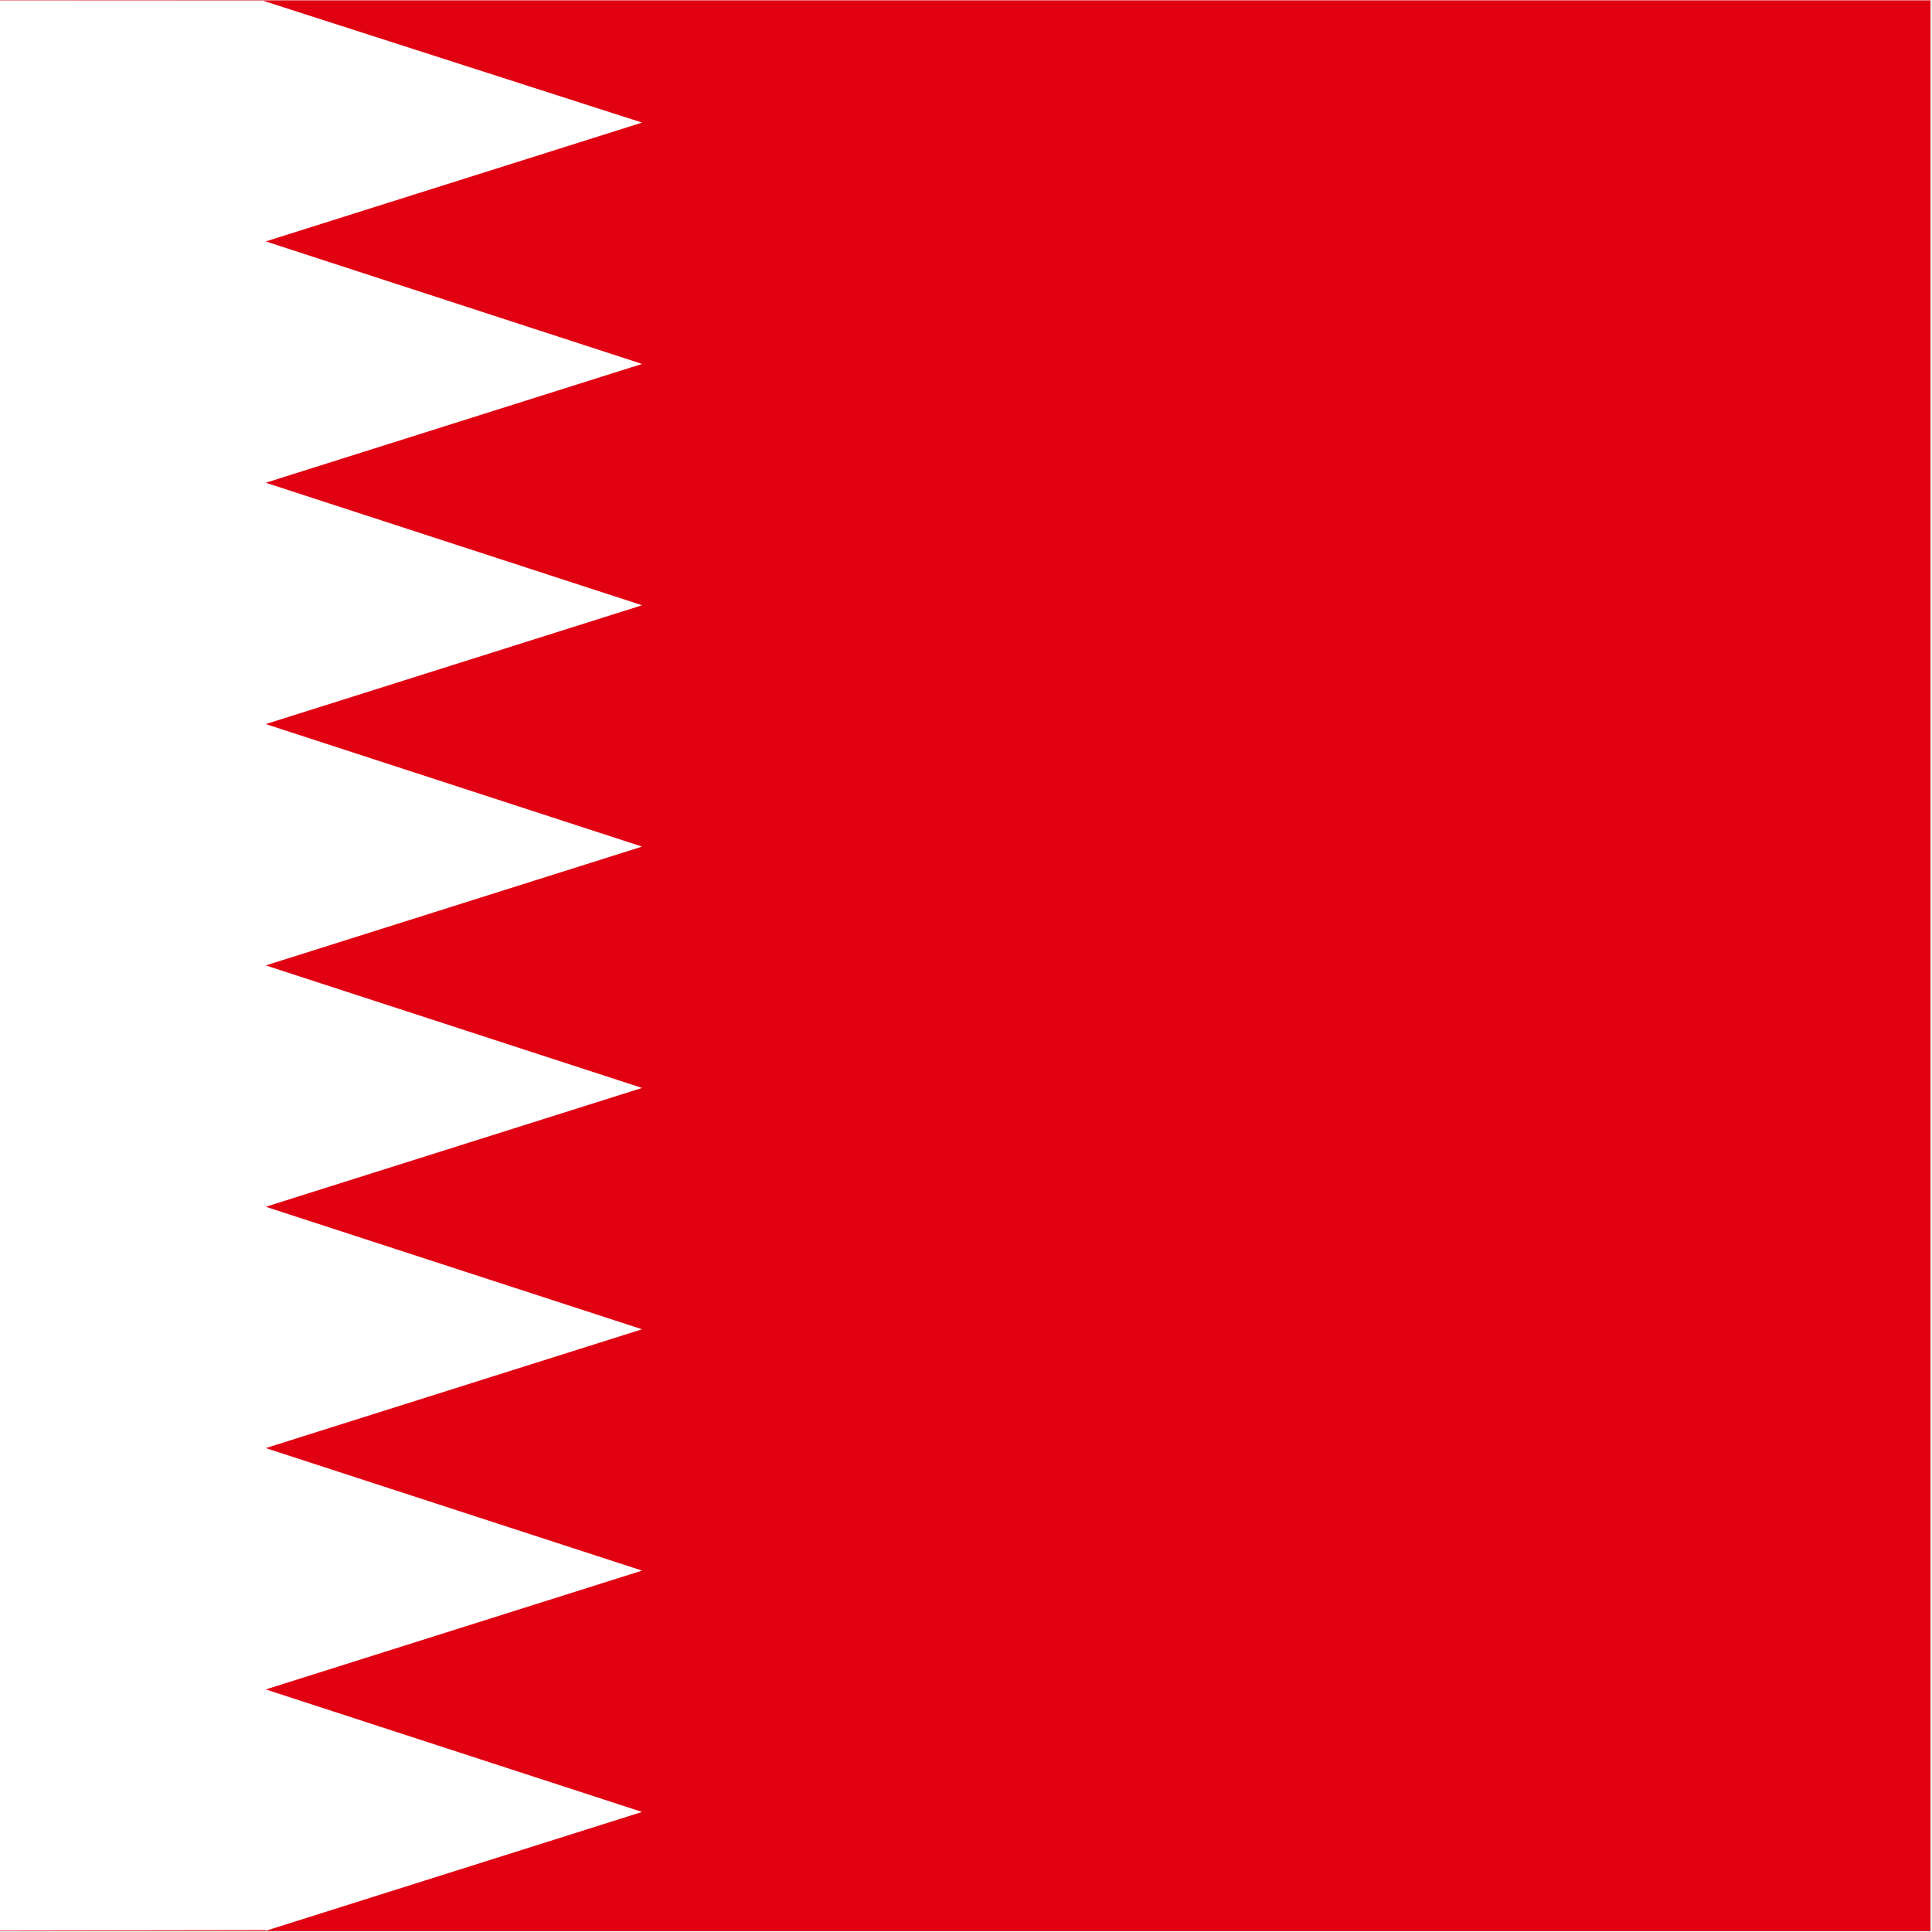
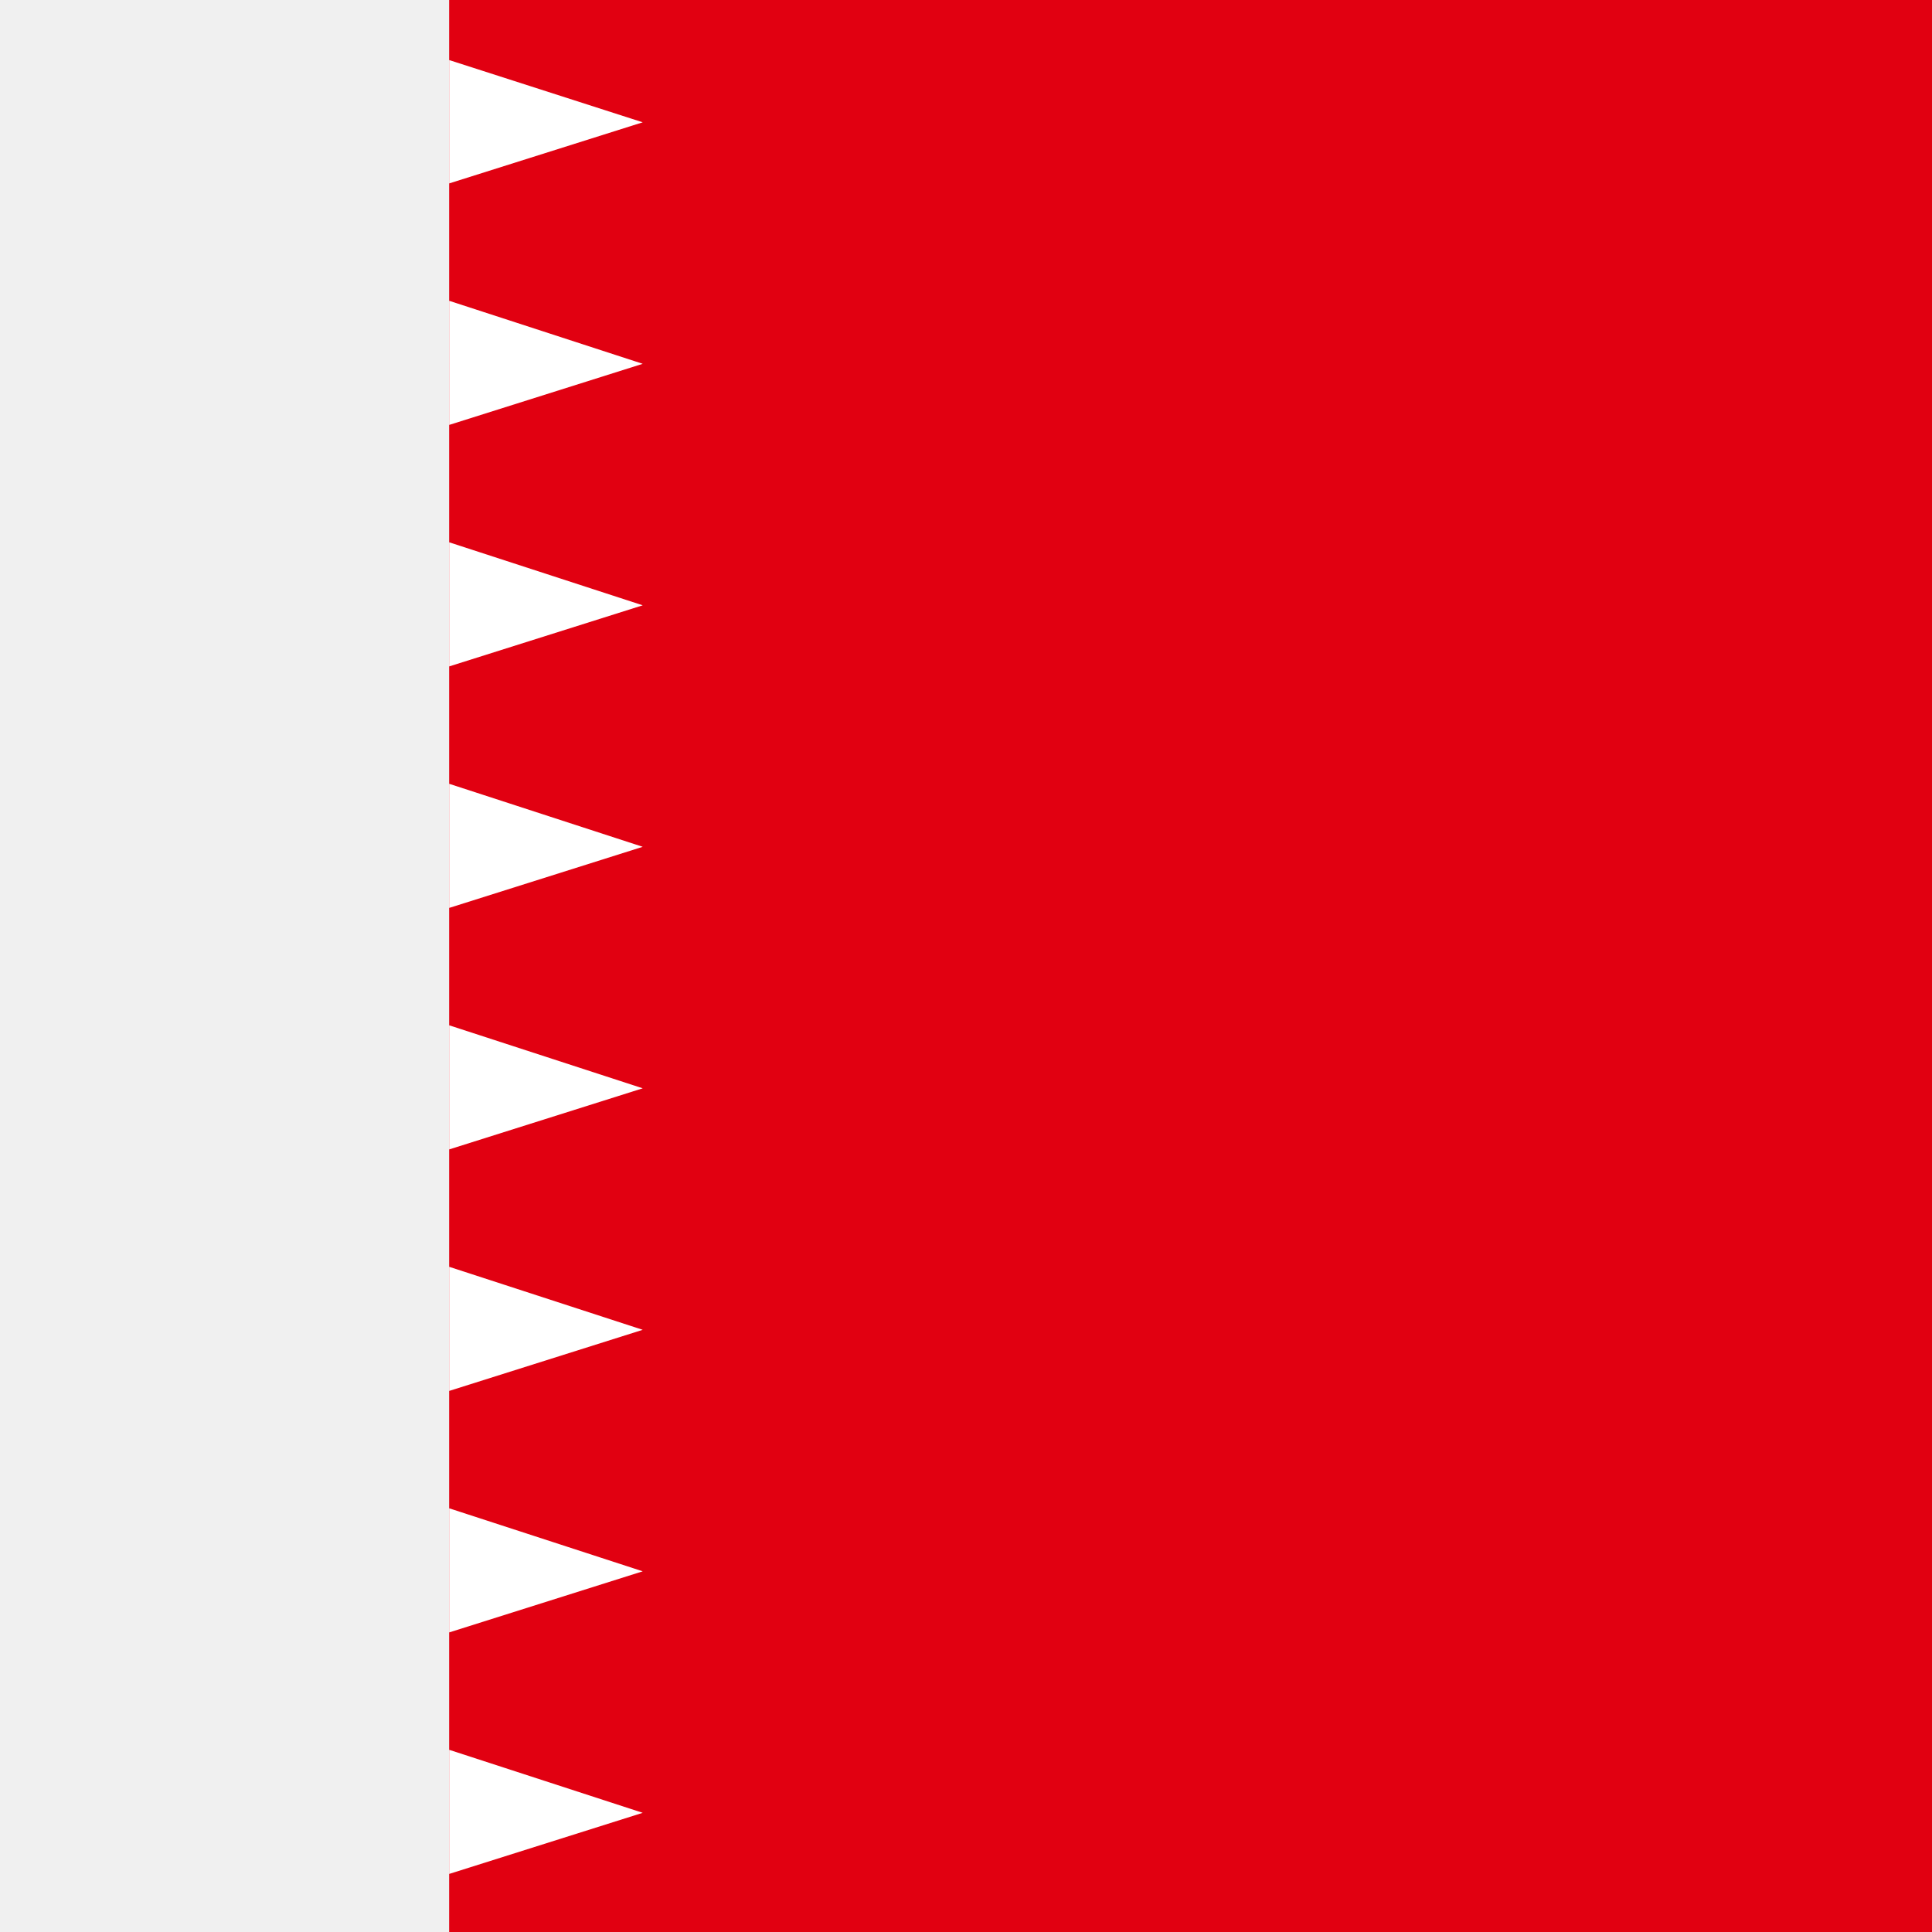
<svg xmlns="http://www.w3.org/2000/svg" height="512" width="512" version="1">
  <defs>
    <clipPath id="a">
-       <rect height="708.66" width="708.66" y="-196.66" x="119.03" fill="#808080" />
+       <path fill="#808080" d="M119.03-196.66h708.66v708.66h-708.66z" />
    </clipPath>
  </defs>
-   <g fill-rule="evenodd" clip-path="url(#a)" transform="matrix(.722 0 0 .722 -86 142.09)">
-     <rect height="708.66" width="1063" y="-196.66" fill="#e10011" />
-     <path d="M216.66 511.66l-216.66.34v-708.66l215.64.113 139.14 44.743-138.12 43.614 138.12 44.968-138.12 43.615 138.12 44.968-138.12 43.614 138.12 44.968-138.12 43.615 138.12 44.969-138.12 43.614 138.12 44.969-138.12 43.614 138.12 44.968-138.12 43.615 138.12 44.968-138.12 43.615" fill="#fff" />
+   <g fill-rule="evenodd" clip-path="url(#a)">
+     <path fill="#e10011" d="M-86 .005h768.007v512h-768.007z" />
+     <path d="M70.535 511.759l-156.535.246v-512l155.798.081 100.527 32.326-99.79 31.511 99.79 32.489-99.79 31.511 99.79 32.489-99.79 31.511 99.79 32.489-99.79 31.511 99.79 32.49-99.79 31.511 99.79 32.49-99.79 31.511 99.79 32.489-99.79 31.511 99.79 32.489-99.79 31.511" fill="#fff" />
  </g>
</svg>
